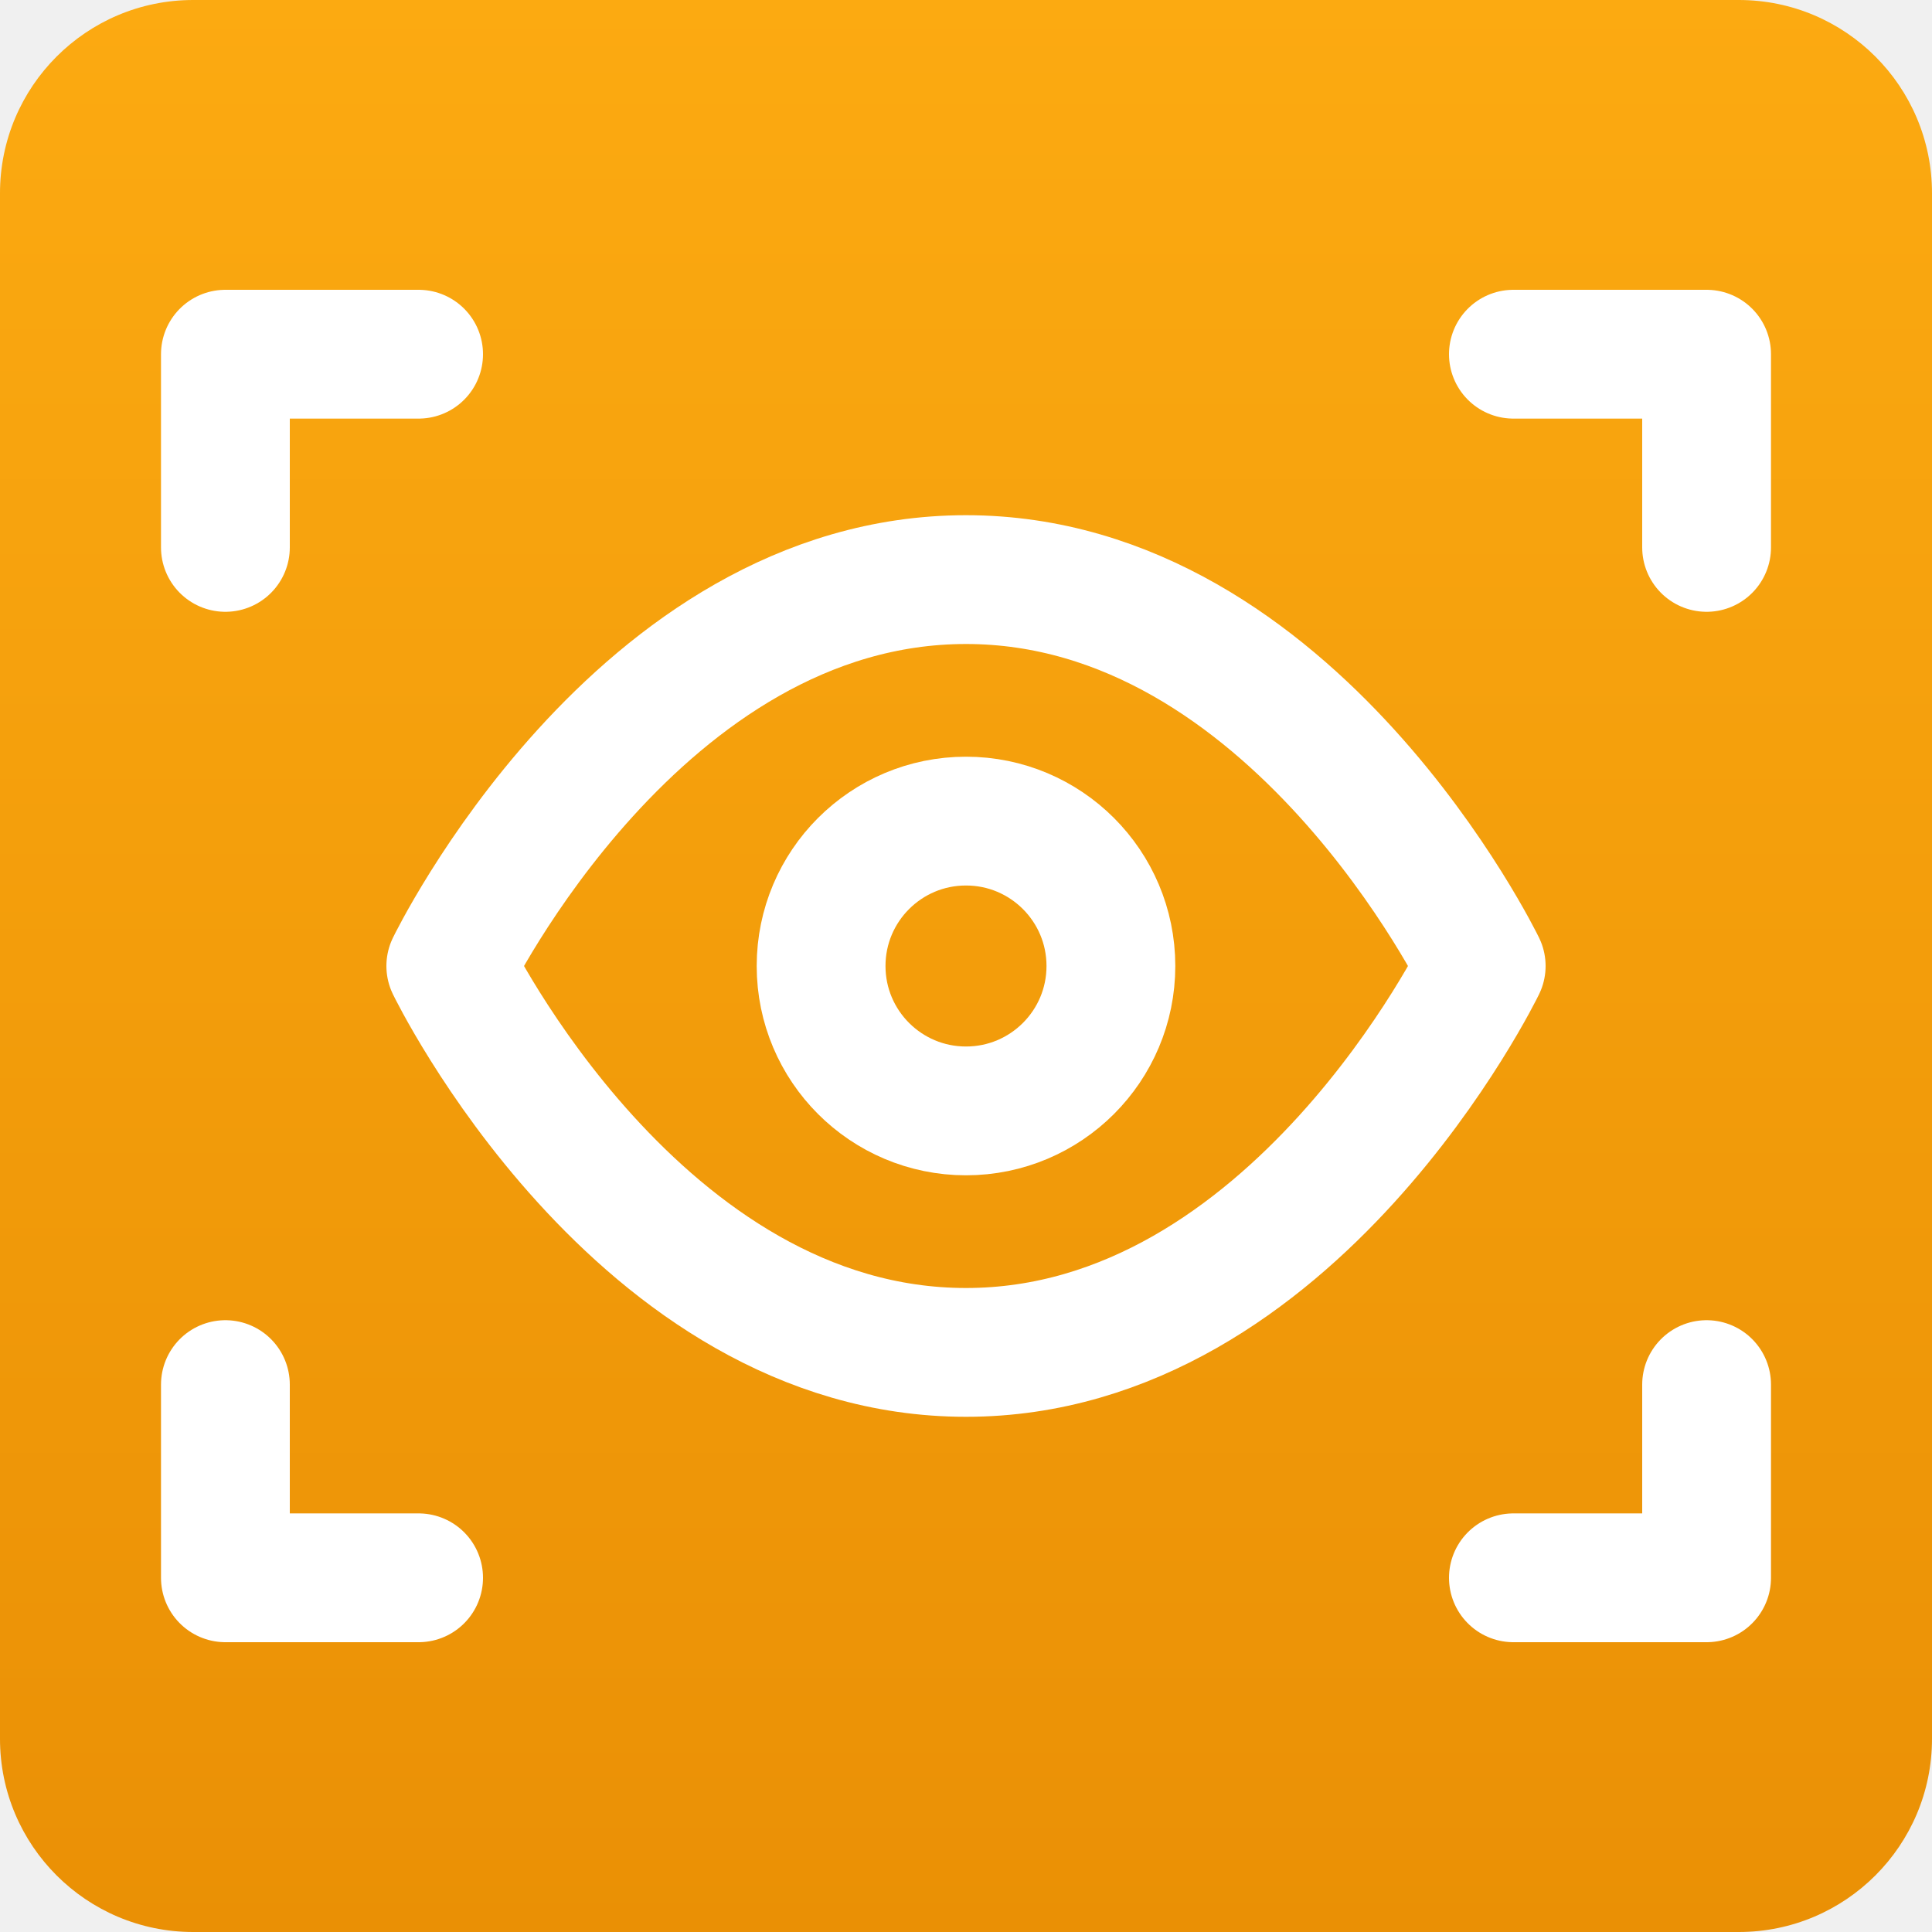
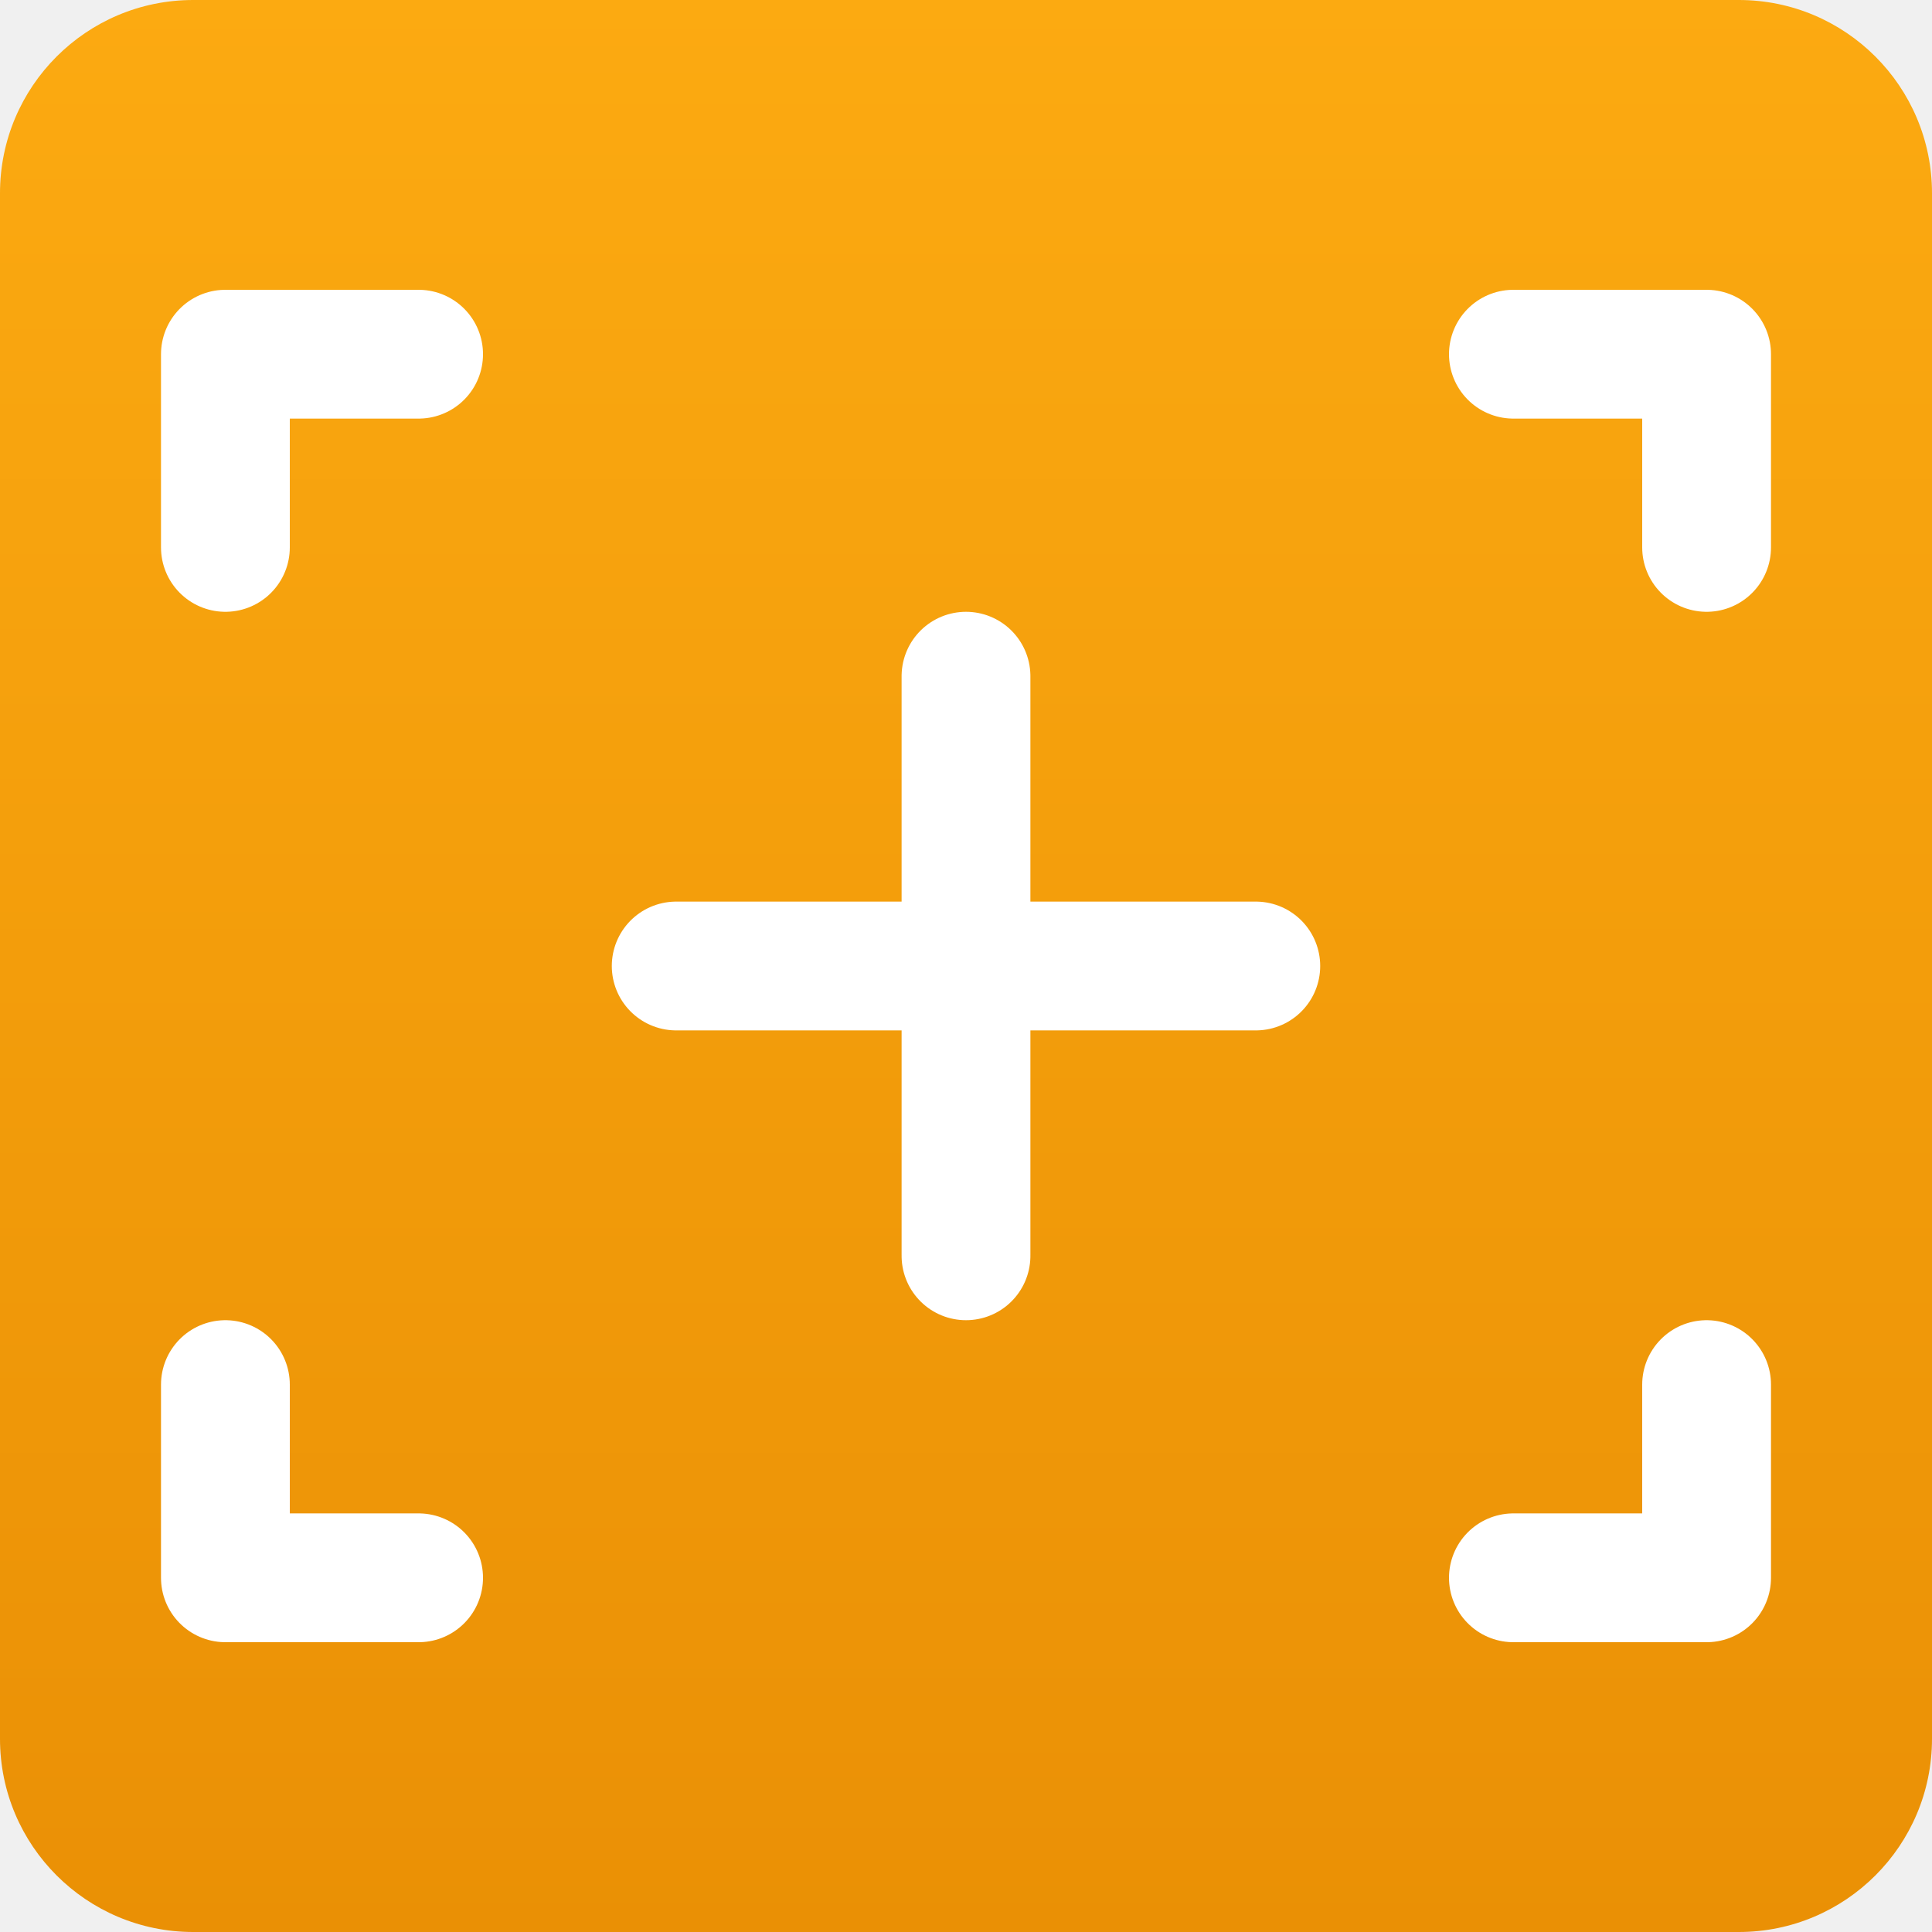
<svg xmlns="http://www.w3.org/2000/svg" height="30" viewBox="0 0 30 30" width="30">
  <linearGradient id="a" x1="50%" x2="50%" y1="0%" y2="100%">
    <stop offset="0" stop-color="#fcaa11" />
    <stop offset="1" stop-color="#ea9005" />
  </linearGradient>
  <g fill="none" fill-rule="evenodd">
    <rect fill="url(#a)" fill-rule="nonzero" height="30" rx="3" width="30" />
-     <g stroke="#fff" stroke-linecap="round" stroke-linejoin="round" stroke-width="2" transform="translate(3 5)">
-       <path d="m23.5 3.5v-3h-3" />
-       <path d="m23.5 16.5v3h-3" />
-       <path d="m.5 3.5v-3h3" />
-       <path d="m.5 16.5v3h3" />
-     </g>
-     <path d="m3 3h24v24h-24z" />
-     <g stroke="#fff" stroke-linecap="round" stroke-linejoin="round" stroke-width="2" transform="translate(7 9)">
-       <path d="m0 6s2.909-6 8-6c5.091 0 8 6 8 6s-2.909 6-8 6c-5.091 0-8-6-8-6z" />
-       <circle cx="8" cy="6" r="2.25" />
+     <g stroke="#fff" stroke-linecap="round" stroke-linejoin="round" stroke-width="2">
+       <g transform="translate(3 5)">
+         <path d="m23.5 3.5v-3h-3" />
+         <path d="m23.5 16.5v3h-3" />
+         <path d="m.5 3.5v-3h3" />
+         <path d="m.5 16.5v3h3" />
+       </g>
+       <g transform="translate(10.5 10.5)">
+         <path d="m0 4.5h9" />
+         <path d="m0 4.5h9" transform="matrix(0 1 -1 0 9 0)" />
+       </g>
    </g>
  </g>
</svg>
